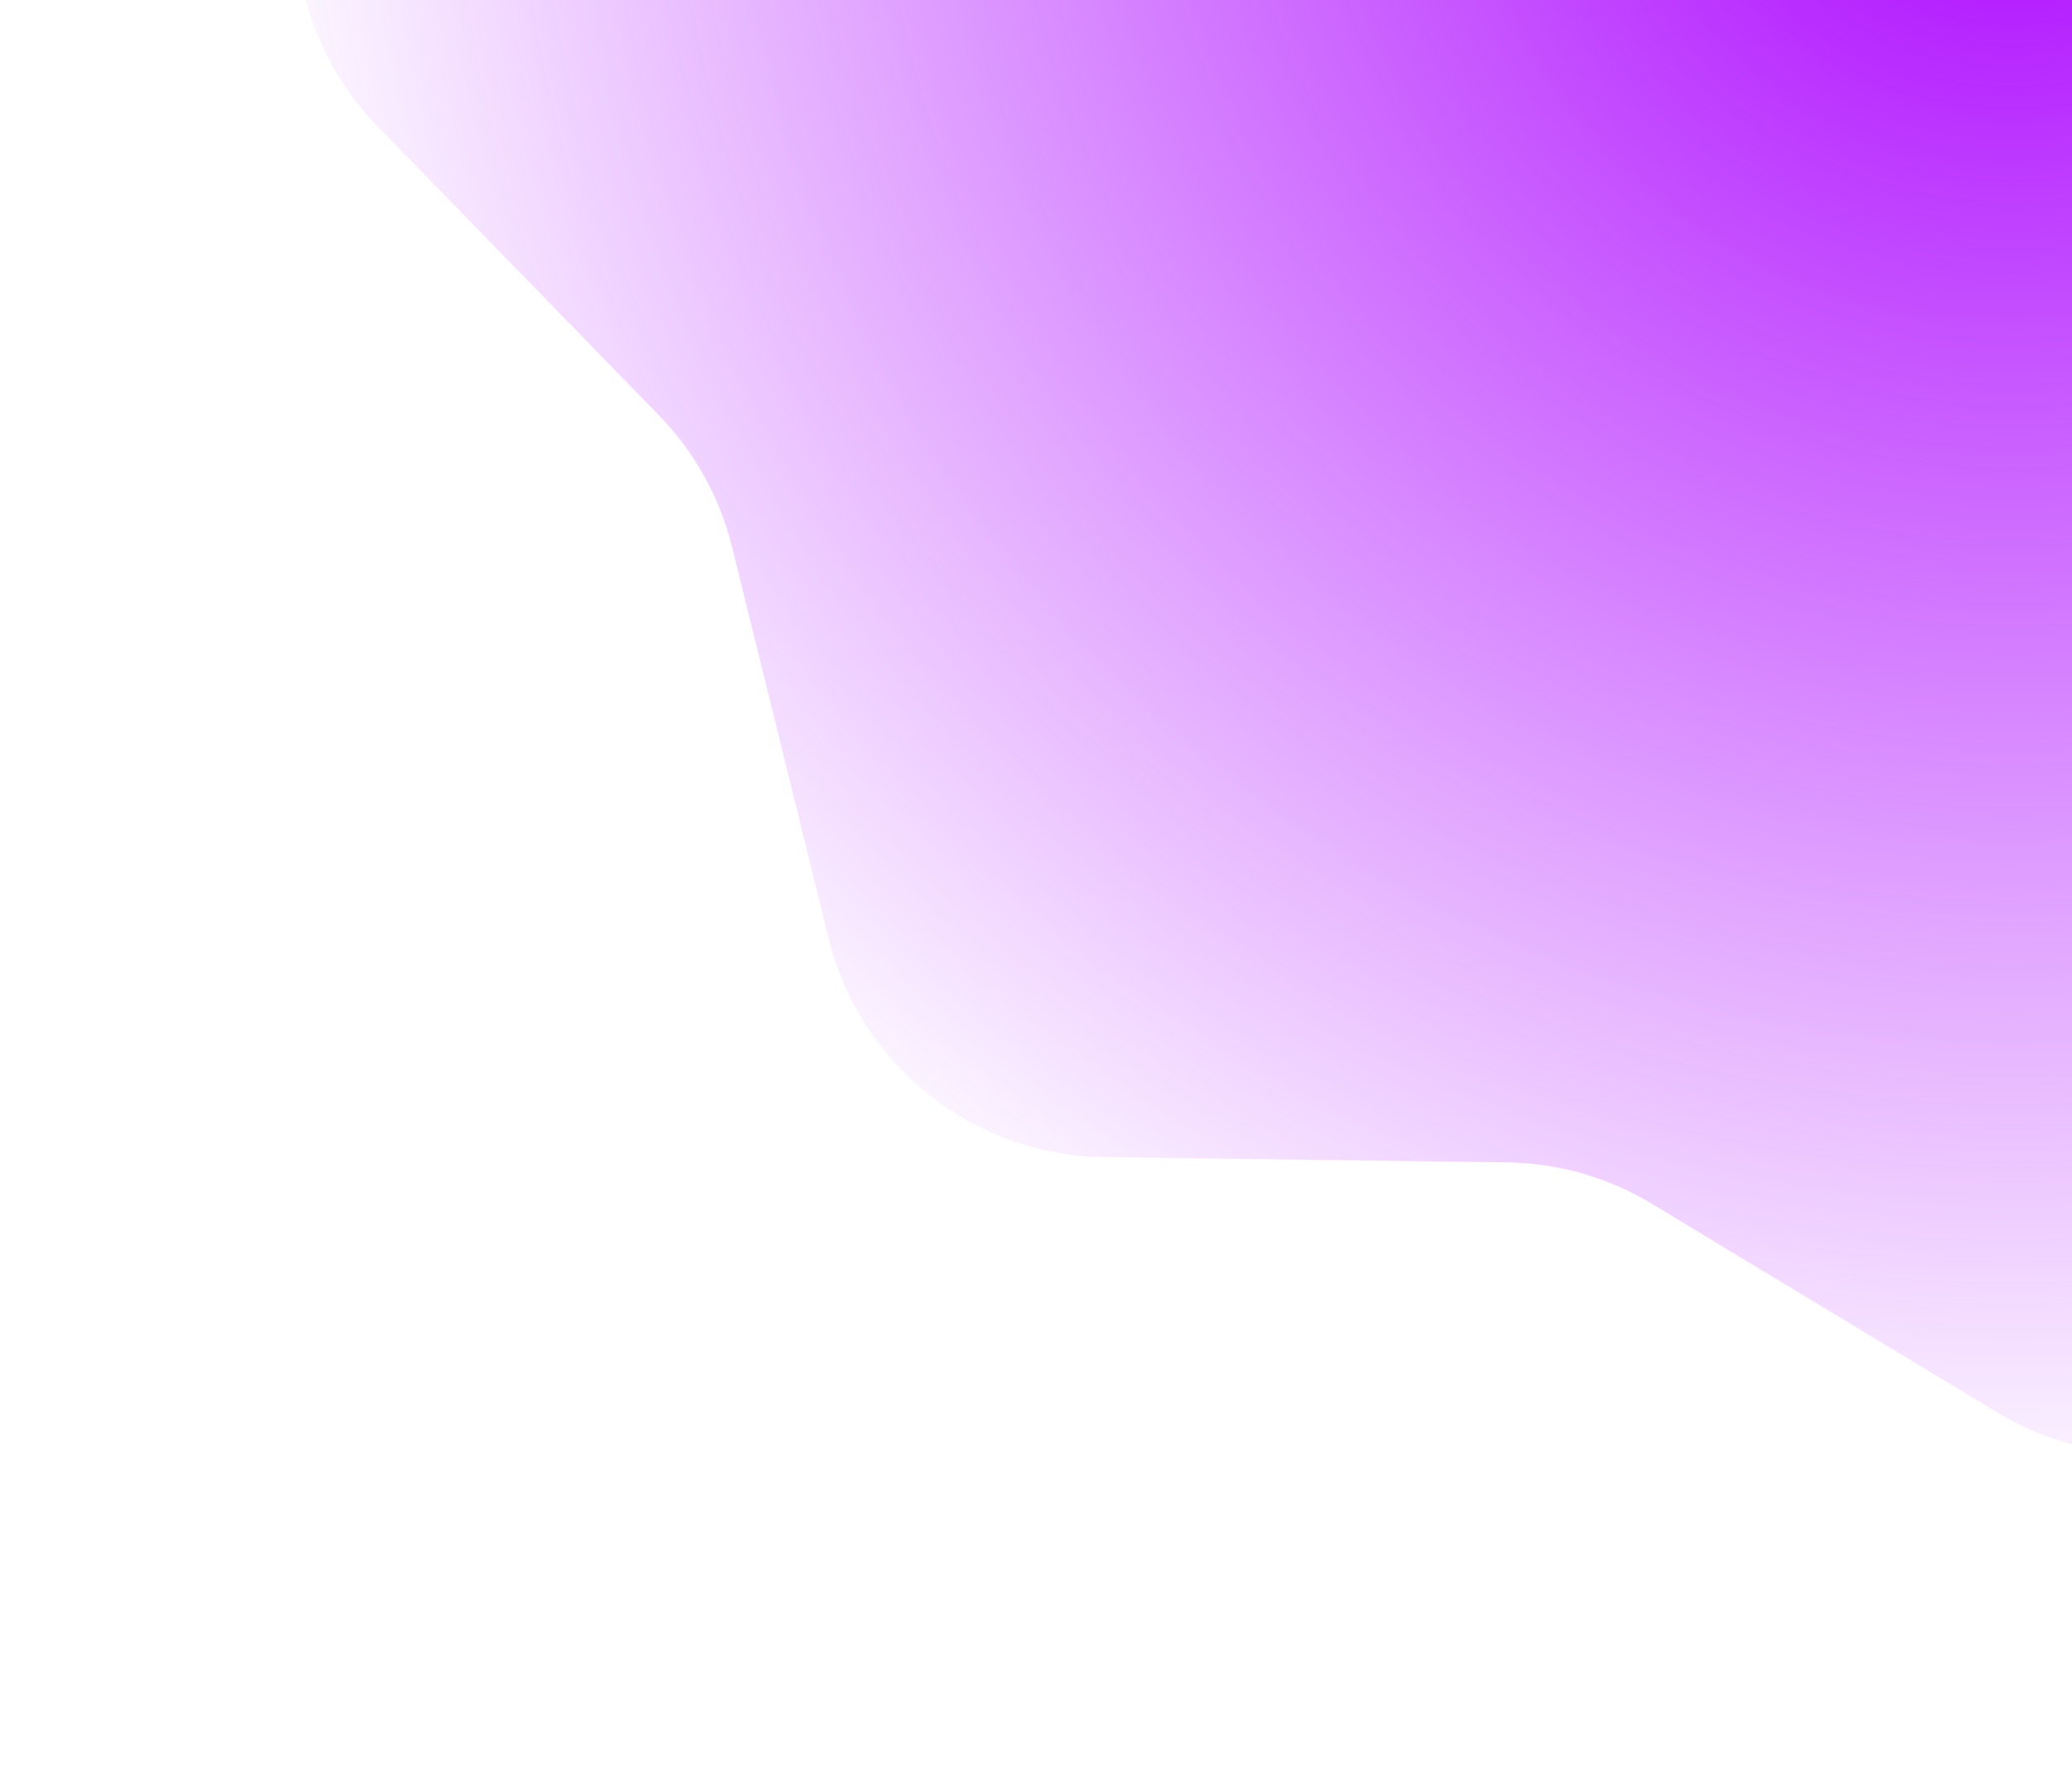
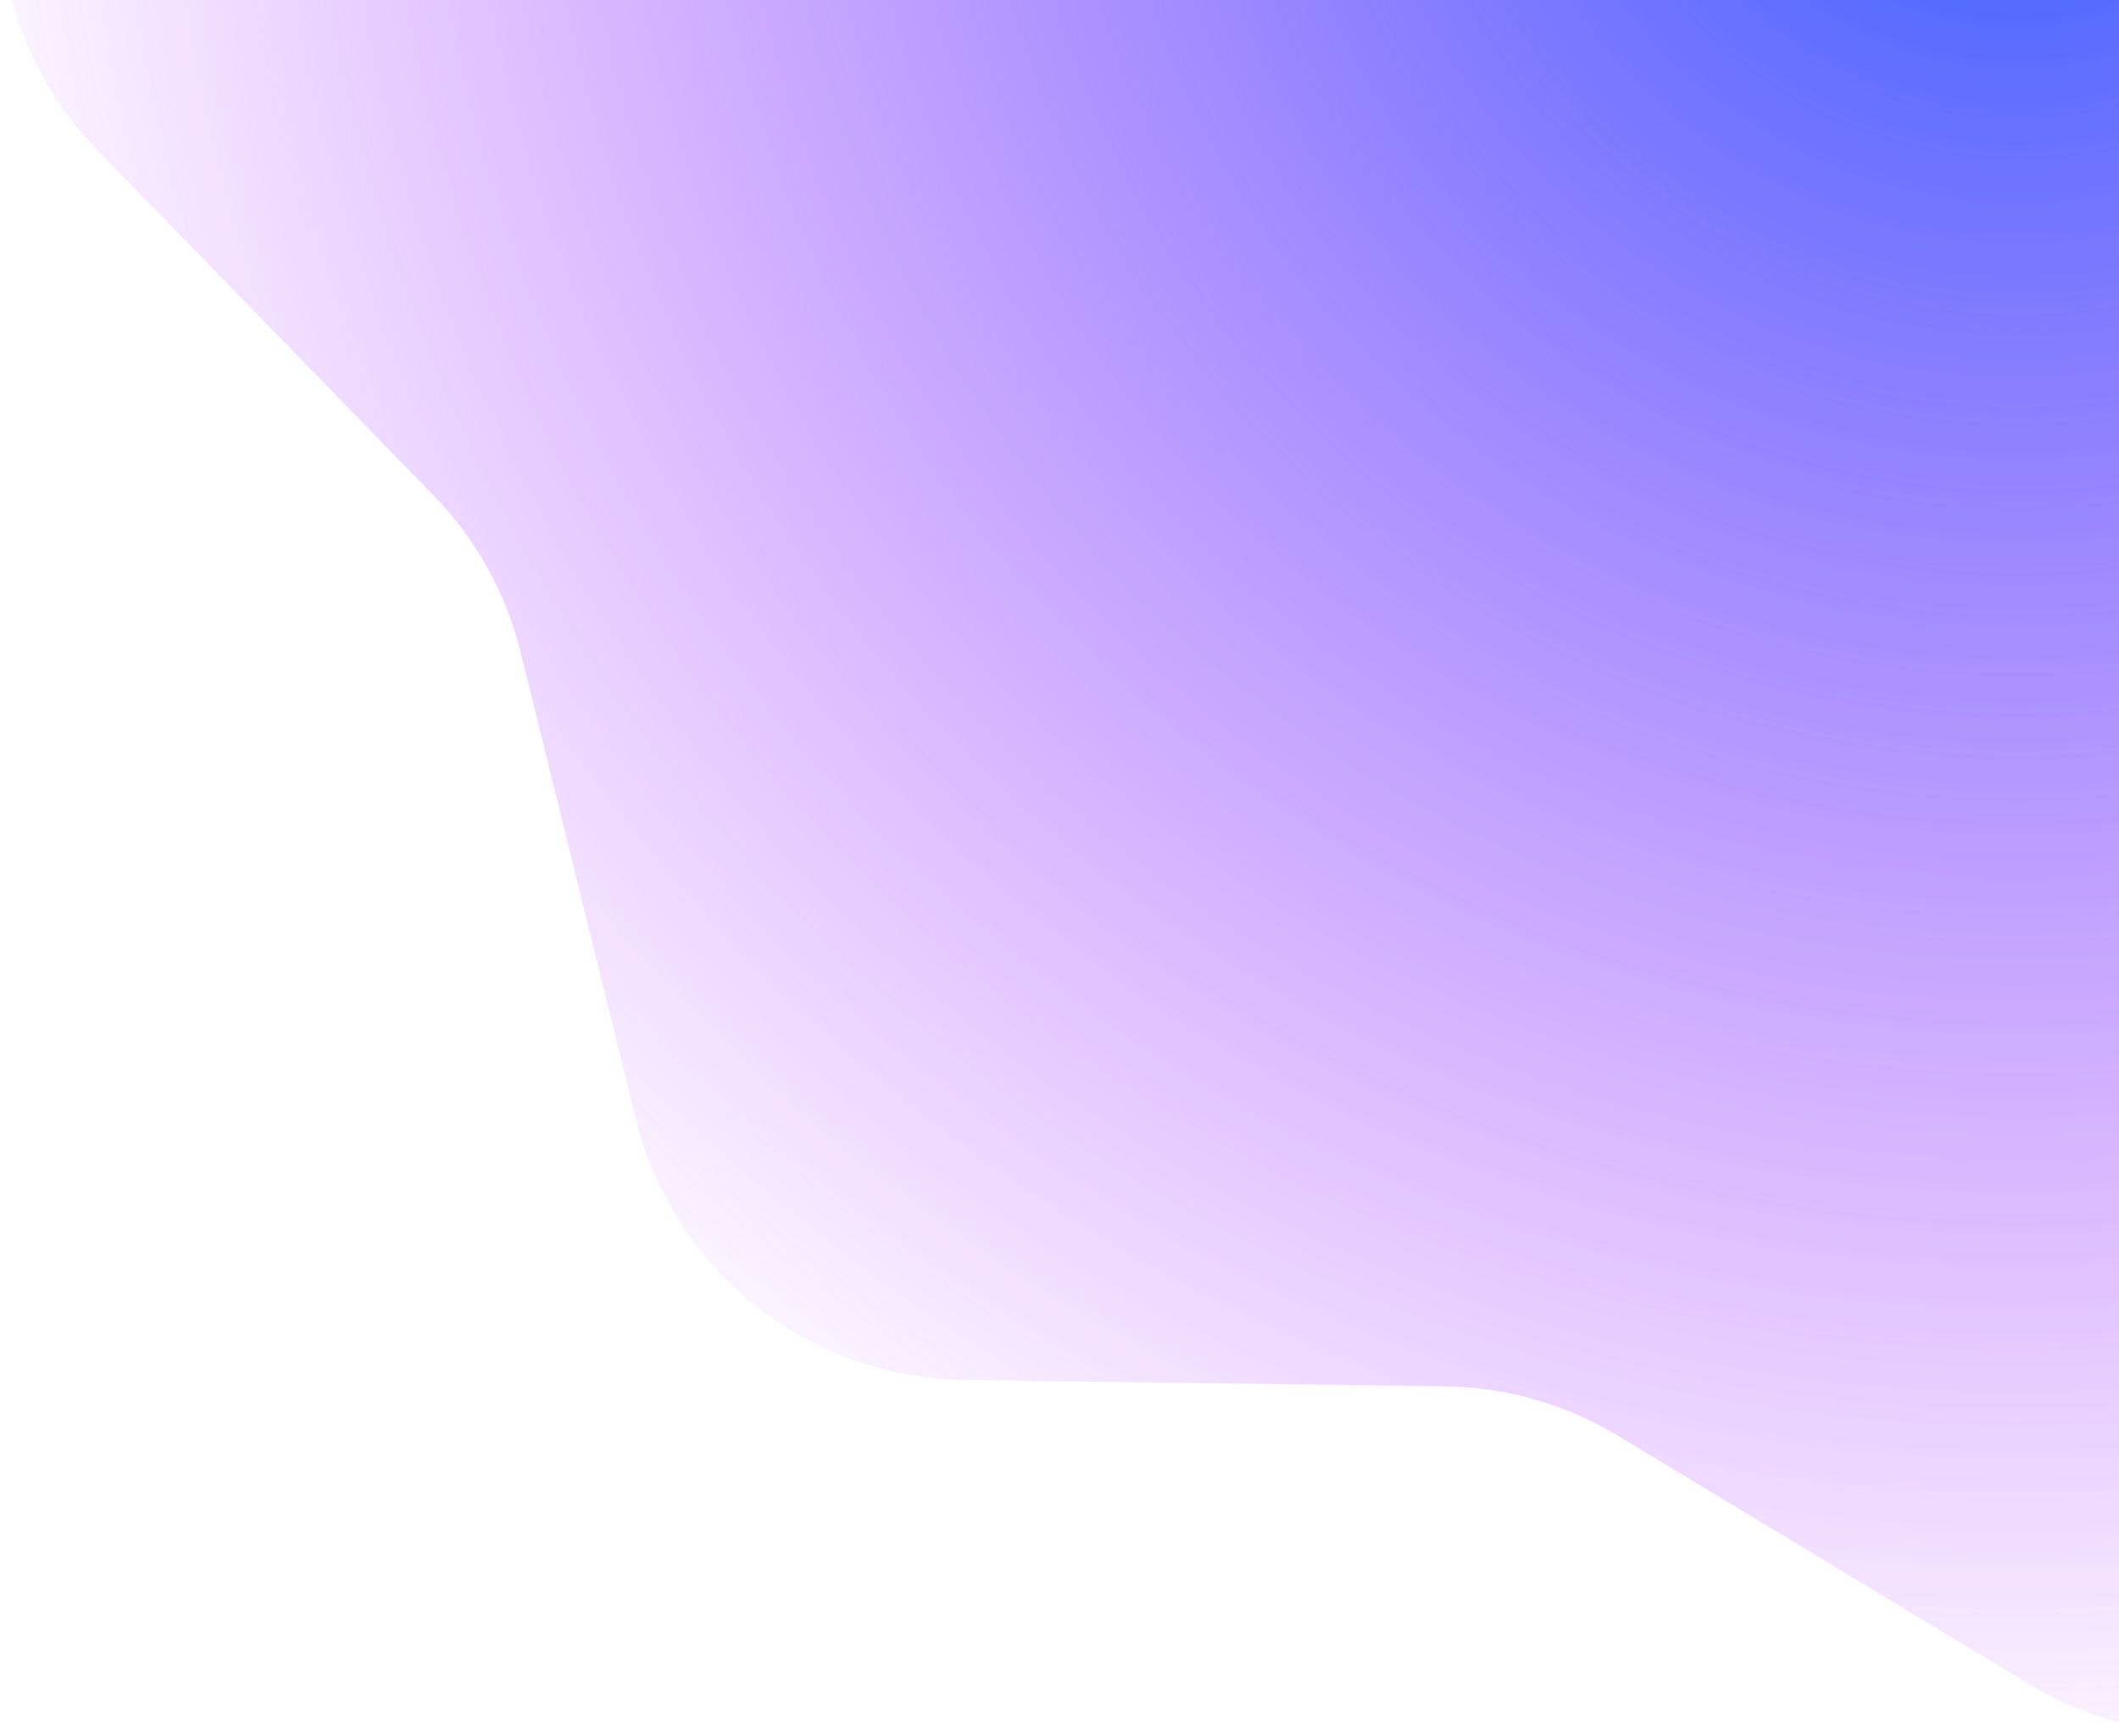
- <svg xmlns="http://www.w3.org/2000/svg" fill="none" height="612" viewBox="0 0 715 612" width="715">
-   <radialGradient id="a" cx="0" cy="0" gradientTransform="matrix(69.85767 607.9999 -607.9999 69.85767 684.857 -81.1429)" gradientUnits="userSpaceOnUse" r="1">
-     <stop offset="0" stop-color="#a0f" />
-     <stop offset="1" stop-color="#a0f" stop-opacity="0" />
-   </radialGradient>
-   <clipPath id="b">
-     <path d="m0 0h715v612h-715z" />
-   </clipPath>
-   <g clip-path="url(#b)">
-     <path d="m560.209-635.784c32.273-31.43 81.696-37.108 120.256-13.817l119.257 72.033c15.063 9.099 32.279 14.017 49.874 14.25l139.312 1.845c45.042.597 84.012 31.528 94.802 75.264l33.39 135.263c4.22 17.084 12.92 32.736 25.19 45.342l97.21 99.813c31.43 32.273 37.11 81.696 13.82 120.256l-72.04 119.257c-9.1 15.063-14.02 32.279-14.25 49.874l-1.84 139.311c-.6 45.045-31.53 84.007-75.27 94.804l-135.259 33.392c-17.085 4.218-32.736 12.913-45.343 25.19l-99.813 97.204c-32.273 31.43-81.695 37.108-120.256 13.817l-119.257-72.033c-15.063-9.098-32.278-14.017-49.874-14.25l-139.312-1.845c-45.044-.596-84.007-31.528-94.804-75.263l-33.392-135.263c-4.218-17.085-12.913-32.736-25.19-45.343l-97.204-99.813c-31.43-32.273-37.108-81.695-13.817-120.256l72.033-119.257c9.099-15.063 14.017-32.278 14.25-49.874l1.845-139.312c.597-45.044 31.528-84.007 75.264-94.804l135.263-33.392c17.084-4.218 32.736-12.913 45.342-25.19z" fill="url(#a)" />
-   </g>
+ <svg xmlns="http://www.w3.org/2000/svg" width="613" height="502" viewBox="0 0 613 502" fill="none">
+   <path d="M458.209 -635.784C490.482 -667.214 539.905 -672.892 578.465 -649.601L697.722 -577.568C712.785 -568.469 730.001 -563.551 747.596 -563.318L886.908 -561.473C931.953 -560.876 970.915 -529.945 981.712 -486.209L1015.1 -350.946C1019.32 -333.862 1028.02 -318.21 1040.29 -305.604L1137.5 -205.791C1168.93 -173.518 1174.61 -124.095 1151.32 -85.535L1079.28 33.722C1070.18 48.785 1065.26 66.001 1065.03 83.597L1063.19 222.908C1062.59 267.953 1031.66 306.915 987.924 317.712L852.661 351.104C835.576 355.322 819.925 364.017 807.318 376.294L707.505 473.498C675.232 504.928 625.81 510.606 587.249 487.315L467.992 415.282C452.929 406.184 435.714 401.265 418.118 401.032L278.806 399.187C233.762 398.591 194.799 367.659 184.002 323.924L150.61 188.661C146.392 171.576 137.697 155.925 125.42 143.318L28.216 43.505C-3.214 11.232 -8.892 -38.19 14.399 -76.751L86.432 -196.008C95.531 -211.071 100.449 -228.286 100.682 -245.882L102.527 -385.194C103.124 -430.238 134.055 -469.201 177.791 -479.998L313.054 -513.39C330.138 -517.608 345.79 -526.303 358.396 -538.58L458.209 -635.784Z" fill="url(#paint0_radial_568_92)" />
+   <defs>
+     <radialGradient id="paint0_radial_568_92" cx="0" cy="0" r="1" gradientUnits="userSpaceOnUse" gradientTransform="translate(582.857 -81.1429) rotate(83.4456) scale(612)">
+       <stop stop-color="#2962FF" />
+       <stop offset="1" stop-color="#AA00FF" stop-opacity="0" />
+     </radialGradient>
+   </defs>
</svg>
